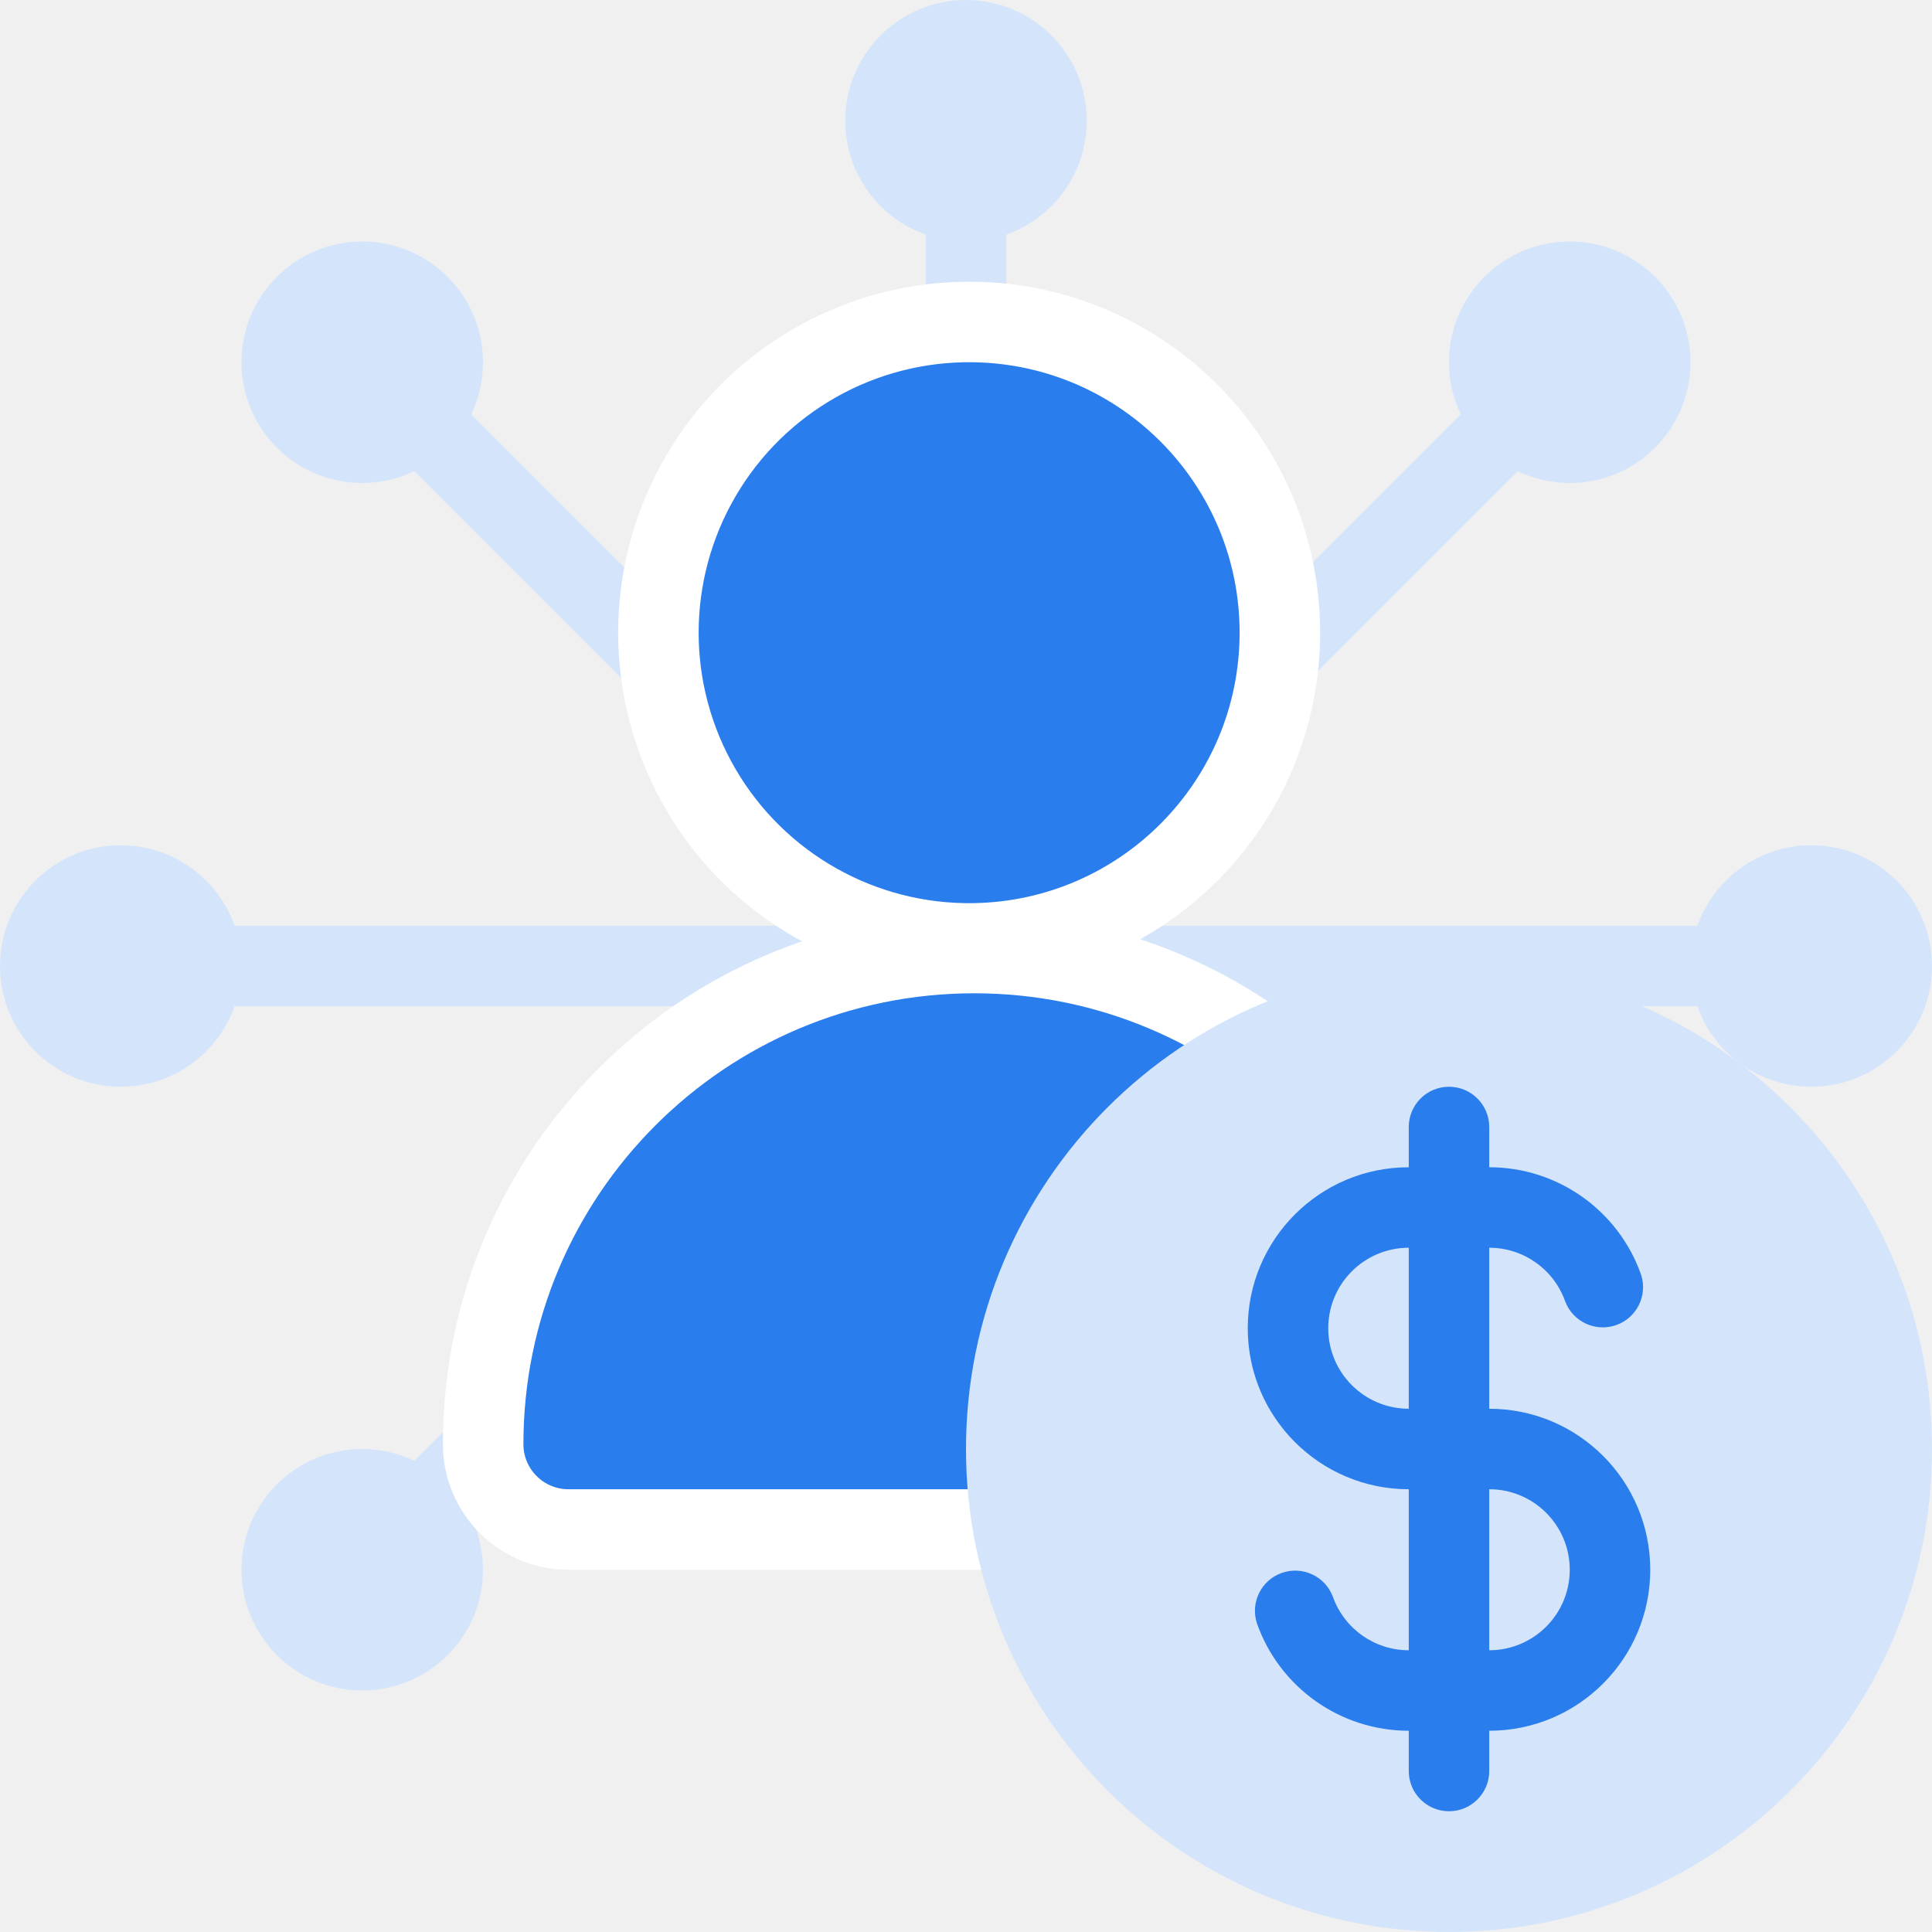
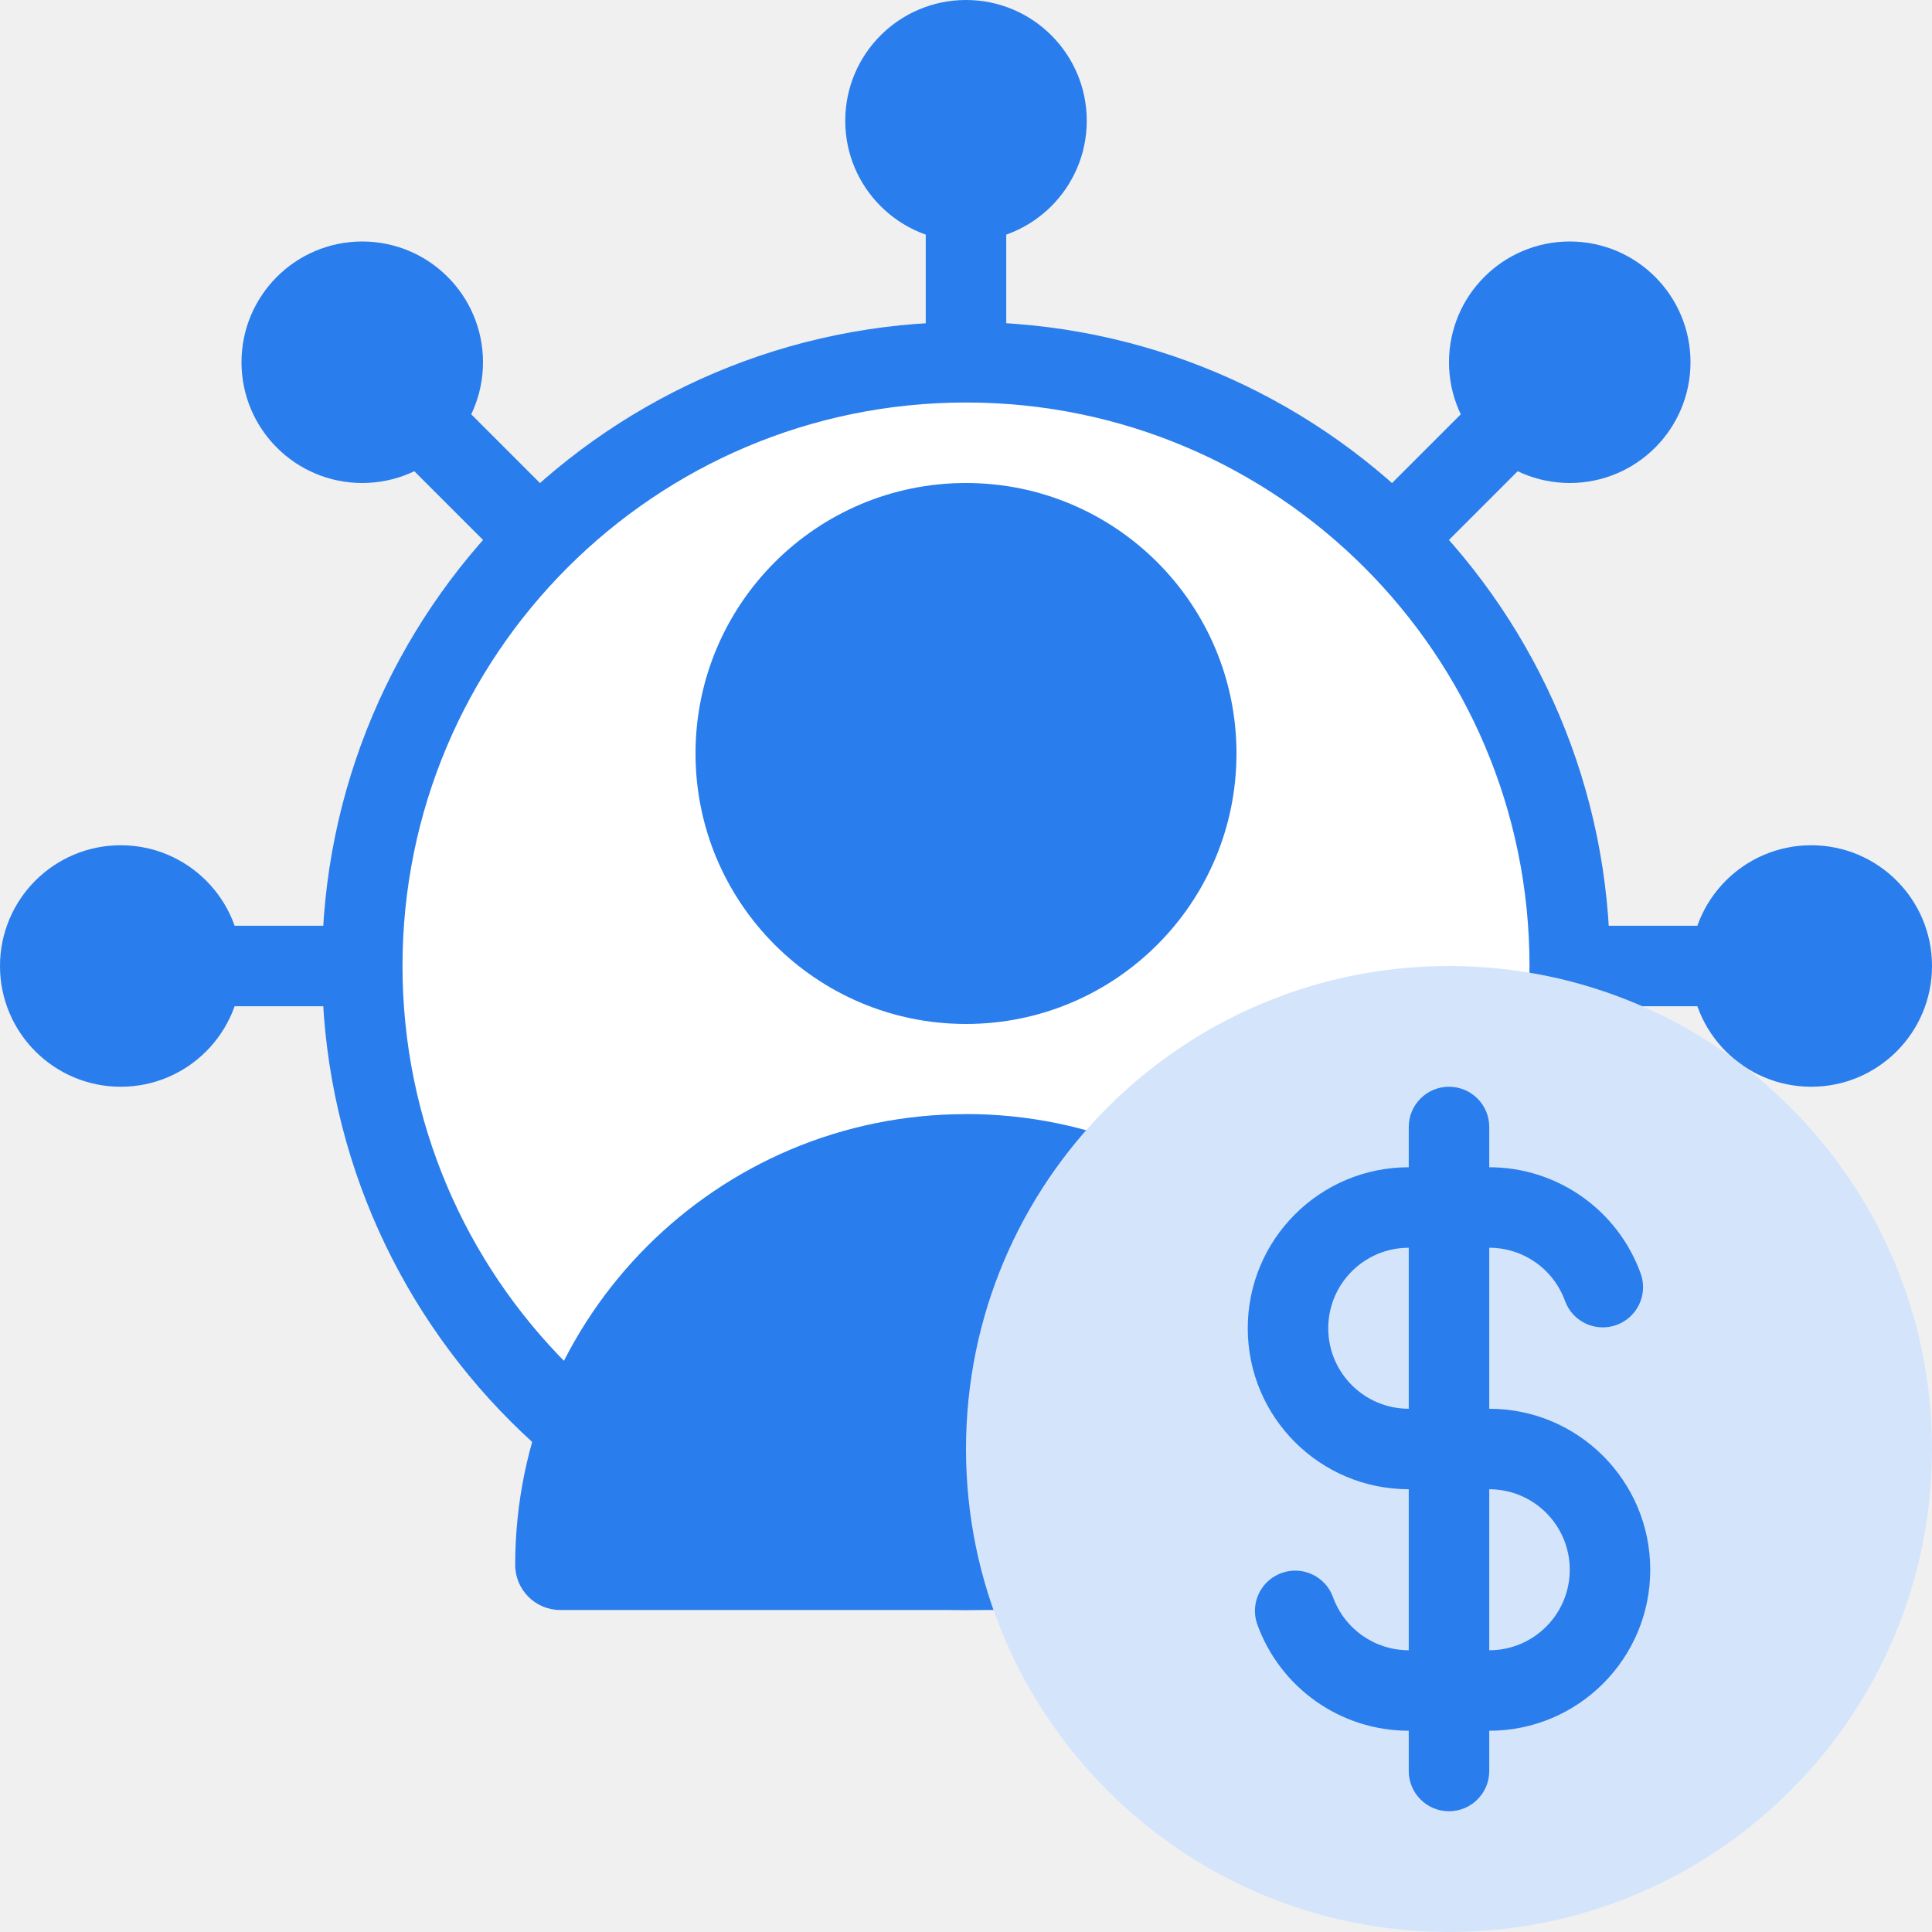
<svg xmlns="http://www.w3.org/2000/svg" width="24" height="24" fill="none">
  <g clip-path="url(#a)">
-     <path stroke="#D4E5FB" d="M12 2v10M4.5 19.5 12 12M19.5 4.5 12 12m0 0L4.5 4.5M12 12H1.5M12 12h10.5" />
-     <circle cx="12" cy="1.5" r="1.5" fill="#D4E5FB" />
-     <circle cx="4.5" cy="4.5" r="1.5" fill="#D4E5FB" />
-     <circle cx="4.5" cy="19.5" r="1.5" fill="#D4E5FB" />
-     <circle cx="1.5" cy="12" r="1.5" fill="#D4E5FB" />
-     <circle cx="19.5" cy="4.5" r="1.5" fill="#D4E5FB" />
-     <circle cx="22.5" cy="12" r="1.5" fill="#D4E5FB" />
-     <path fill="#2A7DEC" stroke="#fff" d="M12.1 11.839a6.101 6.101 0 0 0-6.098 6.101A1.06 1.06 0 0 0 7.062 19H17.14a1.059 1.059 0 0 0 1.06-1.064 6.099 6.099 0 0 0-6.1-6.097ZM12.1 4a3.86 3.86 0 1 0 .002 7.719A3.86 3.86 0 0 0 12.1 4Z" />
+     <path stroke="#2A7DEC" d="M12 2v10M19.5 4.5 12 12m0 0L4.5 4.5M12 12H1.5M12 12h10.5" />
+     <rect width="15" height="15" x="4.5" y="4.5" fill="#fff" rx="7.5" />
+     <rect width="15" height="15" x="4.5" y="4.5" stroke="#2A7DEC" rx="7.5" />
+     <path fill="#2A7DEC" fill-rule="evenodd" d="M8.64 9.36a3.36 3.36 0 1 0 6.72 0 3.36 3.36 0 0 0-6.72 0ZM12 13.839a5.6 5.6 0 0 1 5.599 5.6.56.56 0 0 1-.56.561H6.959a.56.56 0 0 1-.559-.56A5.6 5.6 0 0 1 12 13.84Z" clip-rule="evenodd" />
+     <circle cx="12" cy="1.5" r="1.5" fill="#2A7DEC" />
+     <circle cx="4.5" cy="4.5" r="1.5" fill="#2A7DEC" />
+     <circle cx="1.5" cy="12" r="1.5" fill="#2A7DEC" />
+     <circle cx="19.5" cy="4.5" r="1.5" fill="#2A7DEC" />
+     <circle cx="22.5" cy="12" r="1.5" fill="#2A7DEC" />
    <rect width="12" height="12" x="12" y="12" fill="#D4E5FB" rx="6" />
    <path fill="#2A7DEC" fill-rule="evenodd" d="M18.5 14a.5.5 0 0 0-1 0v.5a2 2 0 0 0 0 4v2a1 1 0 0 1-.943-.666.5.5 0 0 0-.943.332A2 2 0 0 0 17.5 21.5v.5a.5.5 0 0 0 1 0v-.5a2 2 0 0 0 0-4v-2a1 1 0 0 1 .943.666.5.5 0 0 0 .943-.332A2 2 0 0 0 18.5 14.5V14Zm-1 1.5a1 1 0 0 0 0 2v-2Zm1 3v2a1 1 0 0 0 0-2Z" clip-rule="evenodd" />
  </g>
  <defs>
    <clipPath id="a">
      <path fill="#fff" d="M0 0h24v24H0z" />
    </clipPath>
  </defs>
</svg>
